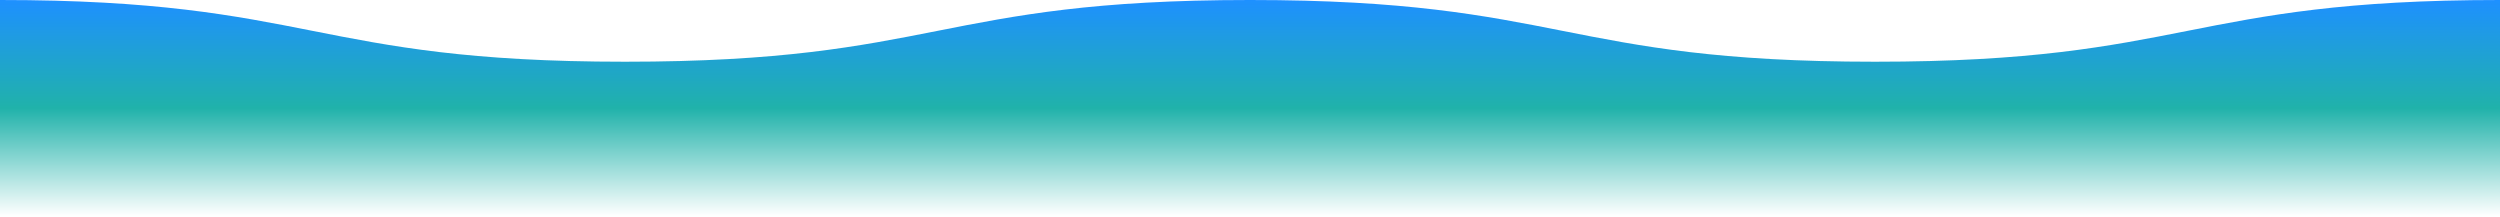
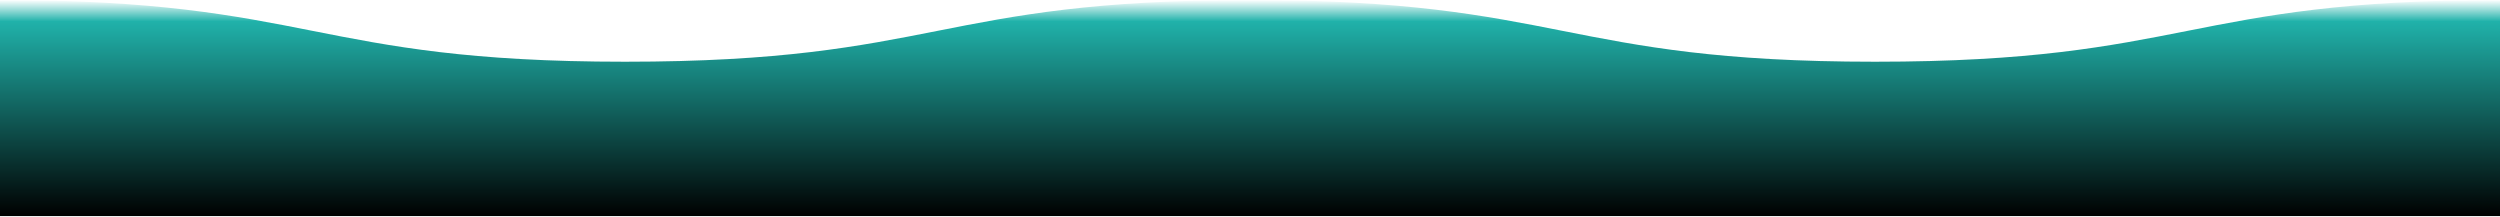
<svg class="Wave" viewBox="0 0 12960 1120" preserveAspectRatio="none">
  <style> 
    .Wave {
      width: 400px;
      animation-name: swell;
      animation-duration: 5s;
      animation-fill-mode: forwards;
      animation-iteration-count: infinite;
      animation-timing-function: ease;
      background-repeat: repeat-x;
      fill: url(#gradient);
      
    }
    @keyframes swell {
      0% { transform: translateX(-50%);}
      100% { transform: translateX(0%);}
  </style>
  <defs>
    <linearGradient id="gradient" x1="0%" y1="0%" x2="0%" y2="100%">
-       <stop offset="0%" stop-color="#1E90FF" />
-       <stop offset="50%" stop-color="#20B2AA" />
-       <stop offset="100%" stop-color="#FFFFFF" />
+       <stop offset="0%" stop-color="#FFFFFF" />
+       <stop offset="10%" stop-color="#20B2AA" />
+       <stop offset="100%" stop-color="##6495ED" />
    </linearGradient>
  </defs>
  <path d="M9720,320C8100,320,8100,0,6480,0S4860,320,3240,320,1620,0,0,0V1120H12960V0C11340,0,11340,320,9720,320Z">
    <animate dur="5s" repeatCount="indefinite" attributeName="d" values="         M9720,320C8100,320,8100,0,6480,0S4860,320,3240,320,1620,0,0,0V1120H12960V0C11340,0,11340,320,9720,320Z;         M9720,0C8100,0,8100,319,6480,319S4860,0,3240,0,1620,320,0,320v800H12960V320C11340,320,11340,0,9720,0Z;         M9720,320C8100,320,8100,0,6480,0S4860,320,3240,320,1620,0,0,0V1120H12960V0C11340,0,11340,320,9720,320Z       " />
  </path>
</svg>
